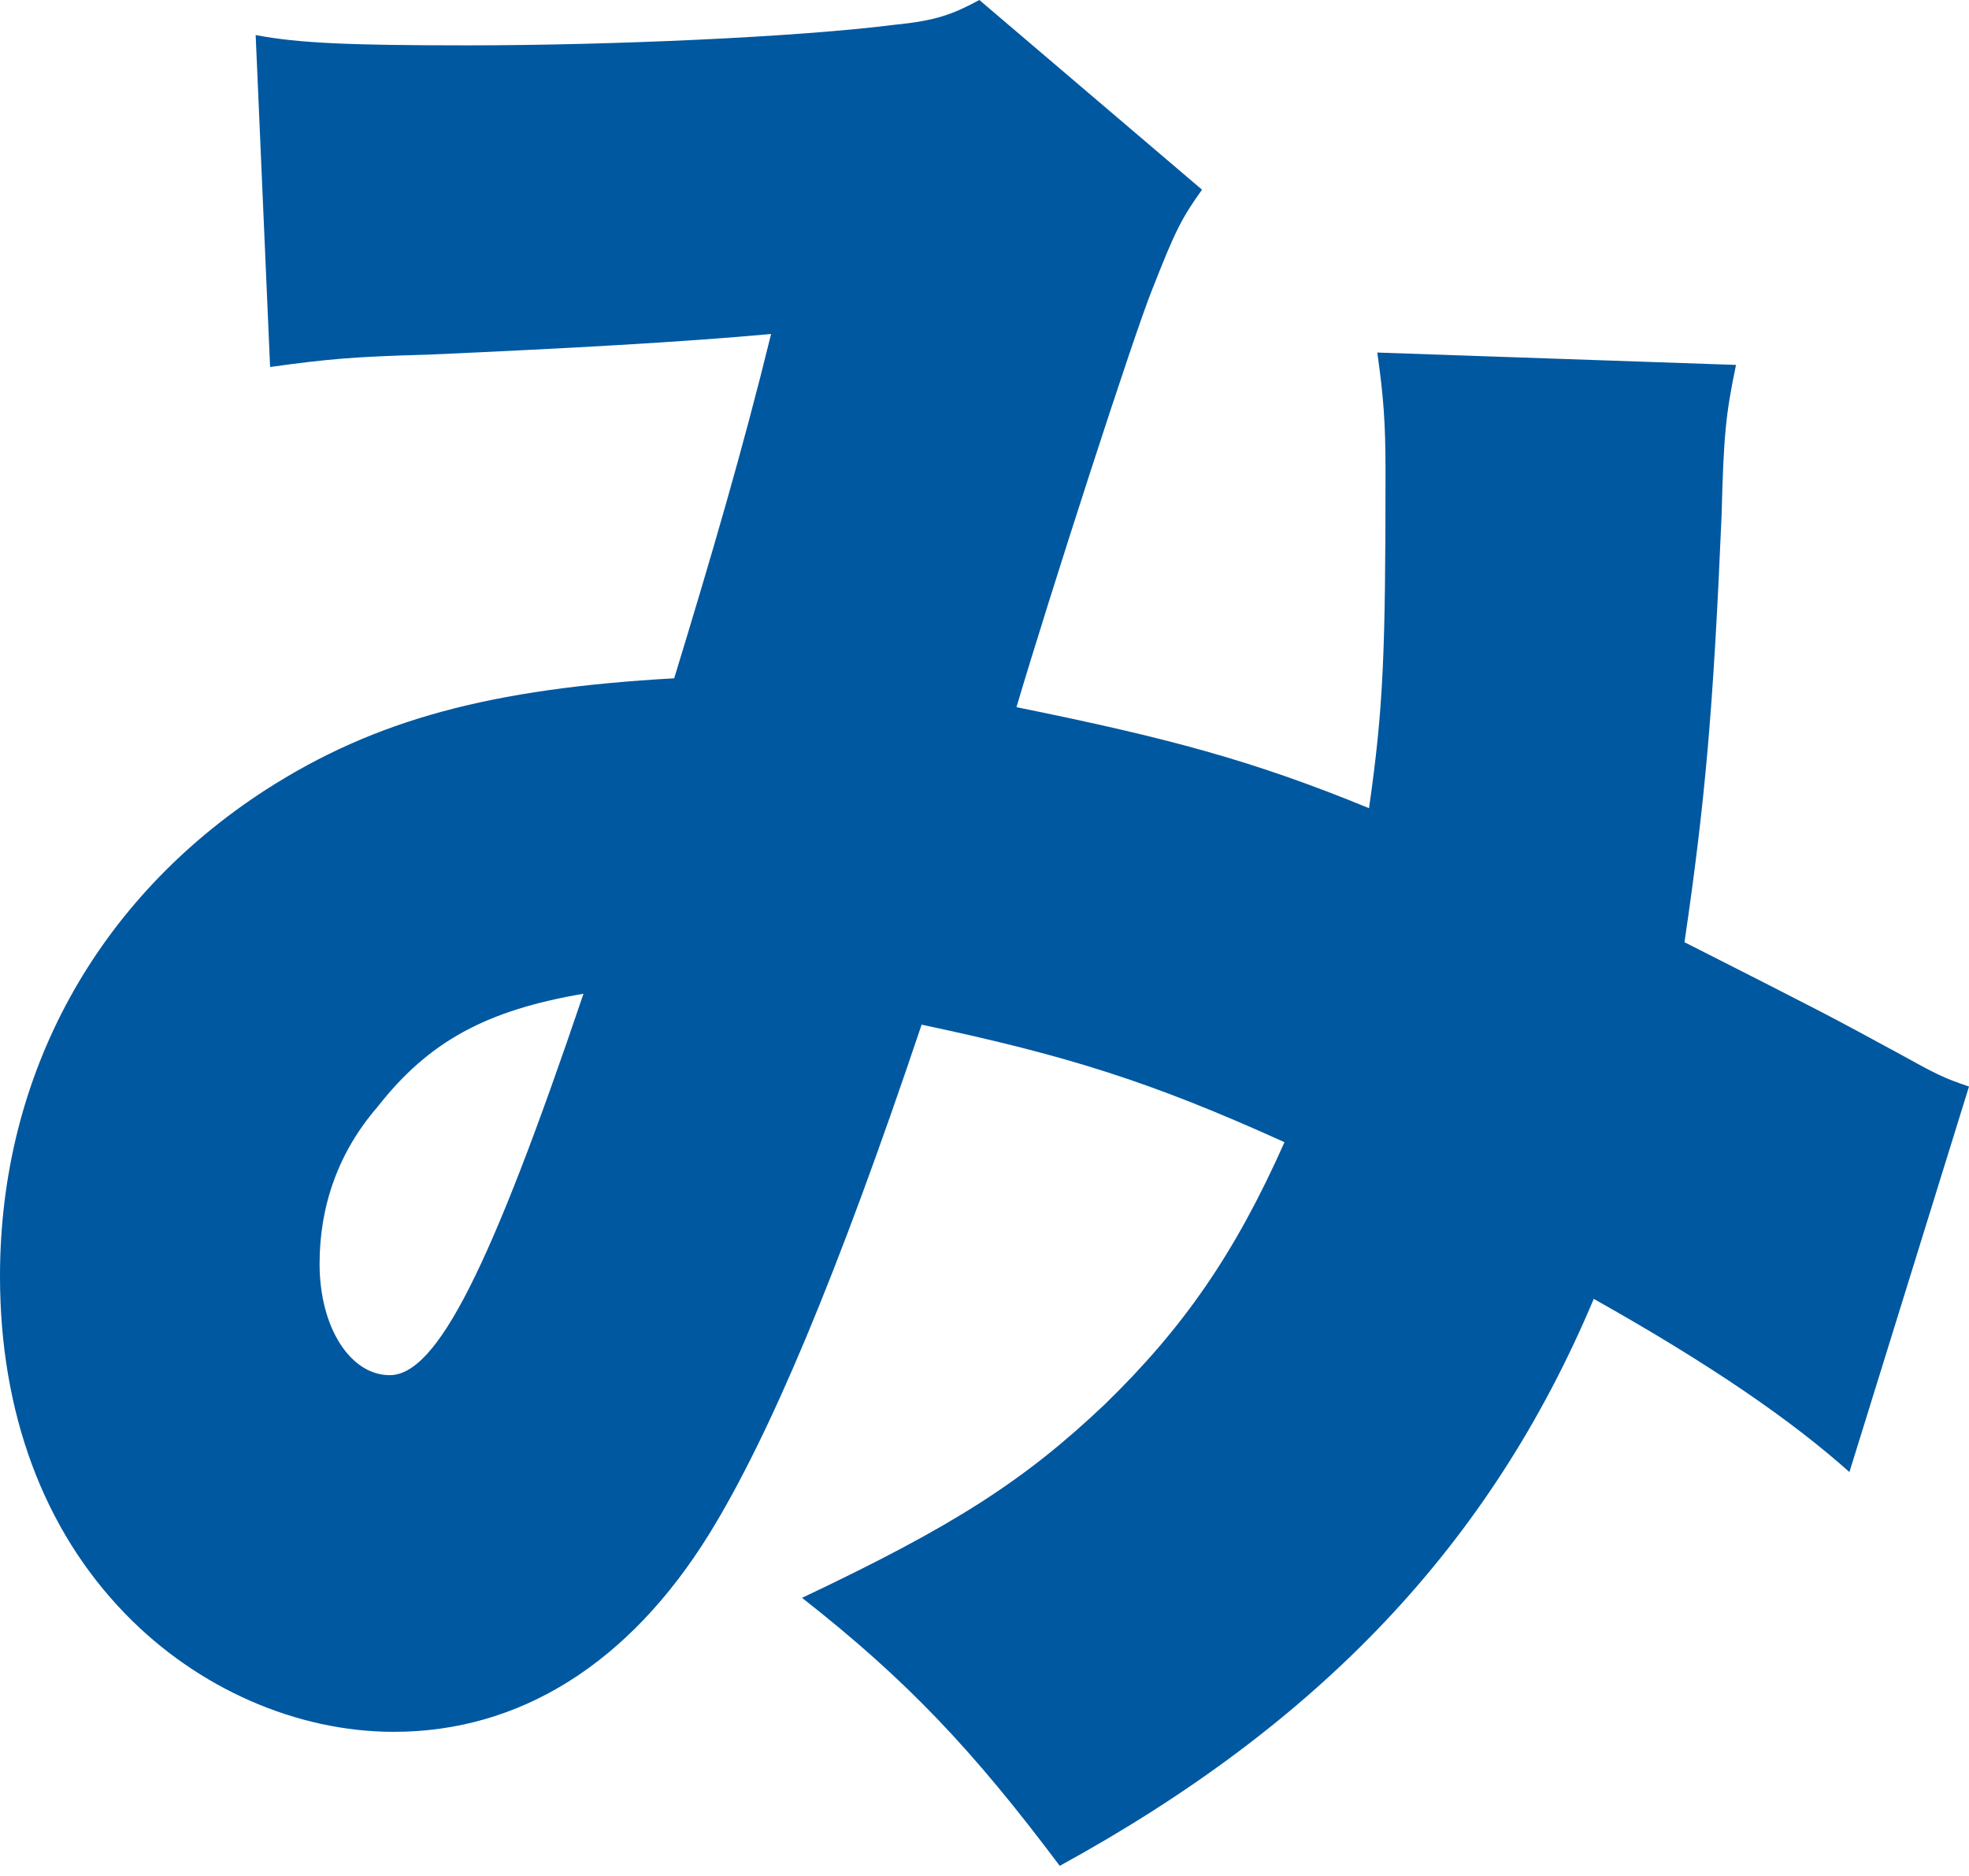
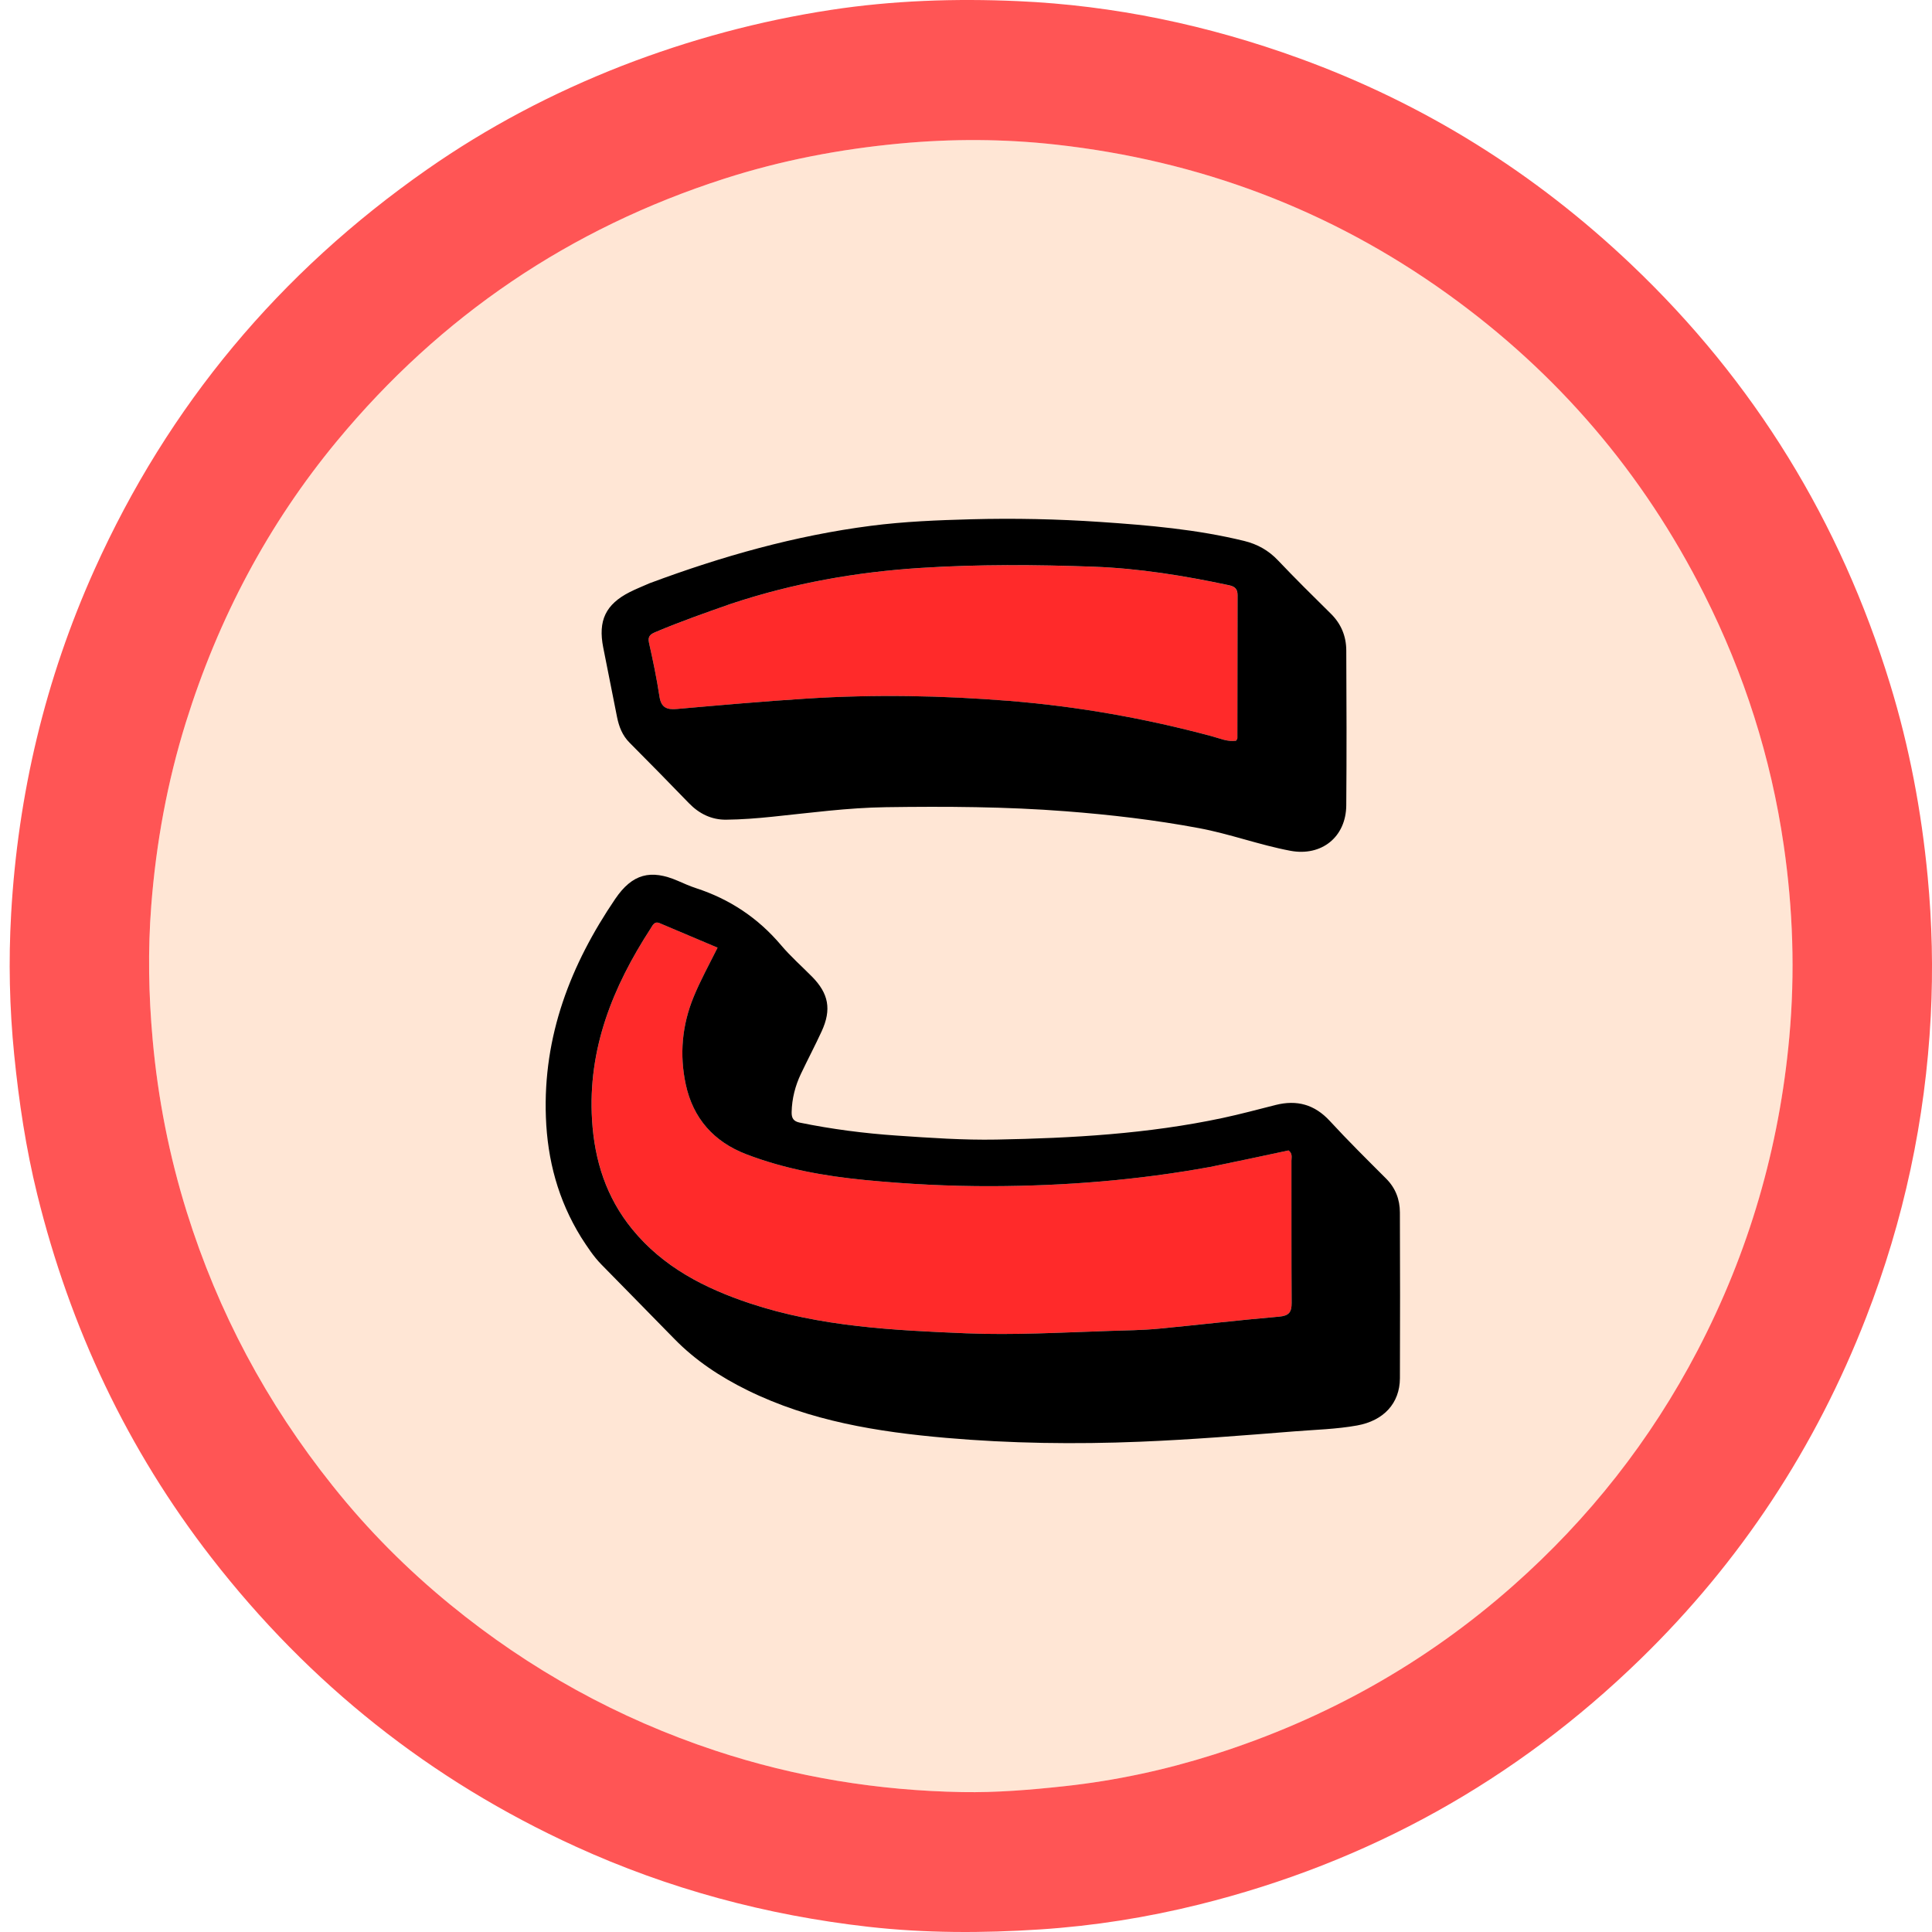
- <svg xmlns="http://www.w3.org/2000/svg" width="148" height="141" viewBox="0 0 148 141" fill="none">
-   <path d="M20.302 27.585L19.217 2.635C22.471 3.254 26.346 3.409 35.179 3.409C45.872 3.409 59.975 2.79 67.259 1.86C70.358 1.55 71.598 1.085 73.613 0L90.35 14.258C88.8 16.427 88.335 17.357 86.63 21.696C85.236 25.106 78.882 44.787 76.402 53.156C87.87 55.481 94.224 57.185 102.903 60.75C103.987 53.156 104.142 49.127 104.142 35.334C104.142 31.77 103.987 29.755 103.523 26.5L130.488 27.43C129.713 31.15 129.558 32.7 129.403 38.743C128.783 53.311 128.163 60.285 126.614 70.823C137.307 76.247 137.307 76.247 142.731 79.192C145.52 80.741 146.14 81.051 148 81.671L139.012 110.651C134.672 106.777 128.628 102.593 119.795 97.633C112.046 116.075 99.183 129.558 79.656 140.251C73.148 131.573 68.189 126.304 60.285 120.105C71.753 114.681 77.022 111.271 83.066 105.537C88.955 99.803 92.829 94.224 96.549 85.856C86.63 81.361 80.276 79.347 69.273 77.022C62.919 95.929 57.805 108.017 53.311 115.301C47.267 125.064 39.053 130.178 29.6 130.178C22.316 130.178 14.877 126.924 9.453 121.345C3.254 114.991 0 106.157 0 95.929C0 80.741 7.284 67.569 19.992 59.355C28.205 54.086 36.884 51.761 50.676 50.986C53.466 41.843 55.791 33.939 57.96 25.106C51.141 25.726 42.618 26.191 32.235 26.655C26.655 26.811 24.796 26.965 20.302 27.585ZM43.858 74.697C36.574 75.937 32.235 78.262 28.36 83.221C25.416 86.63 24.021 90.66 24.021 94.999C24.021 99.803 26.346 103.368 29.29 103.368C32.855 103.368 36.884 95.309 43.858 74.697Z" fill="#0058A0" />
+ <svg xmlns="http://www.w3.org/2000/svg" version="1.1" id="Layer_1" x="0px" y="0px" width="148" viewBox="0 0 148 148" enable-background="new 0 0 1024 1024" xml:space="preserve" height="148">
+   <defs id="defs3" />
+   <path d="m 74.908,10.731 c -1.99,-0.012 -3.984,0.078 -5.98,0.265 -4.586,0.429 -9.072,1.287 -13.452,2.696 -11.821,3.802 -21.717,10.501 -29.654,20.083 -5.295,6.392 -9.103,13.62 -11.578,21.548 -1.427,4.57 -2.284,9.262 -2.654,14.036 -0.266,3.428 -0.204,6.852 0.106,10.283 0.406,4.501 1.27,8.901 2.614,13.203 2.393,7.66 6.103,14.623 11.179,20.977 2.676,3.362 5.697,6.394 9.011,9.104 6.08,4.973 12.85,8.716 20.312,11.184 6.142,2.031 12.445,3.057 18.898,3.172 2.624,0.047 5.235,-0.17 7.845,-0.453 3.894,-0.422 7.701,-1.24 11.427,-2.422 8.534,-2.707 16.199,-6.979 22.931,-12.935 5.814,-5.144 10.538,-11.139 14.135,-18.029 3.93,-7.528 6.255,-15.519 7.024,-23.999 0.447,-4.93 0.278,-9.825 -0.43,-14.694 -0.978,-6.726 -3.021,-13.127 -6.083,-19.208 C 125.871,36.234 119.311,28.563 110.874,22.507 101.874,16.046 91.839,12.292 80.869,11.076 78.885,10.856 76.898,10.743 74.908,10.731 Z" style="opacity:1;fill:#ffe6d5;stroke-width:0.165" id="path17" />
+   <path fill="#000000" opacity="1" stroke="none" d="M 47.64,5.045 C 52.863,3.02 58.184,1.594 63.652,0.758 68.392,0.034 73.175,-0.125 77.957,0.086 85.371,0.413 92.563,1.932 99.54,4.469 109.11,7.948 117.568,13.237 124.963,20.263 c 9.429,8.959 16.01,19.695 19.826,32.14 1.473,4.803 2.401,9.721 2.878,14.736 0.339,3.568 0.423,7.14 0.238,10.7 -0.414,7.943 -2.062,15.637 -4.946,23.065 -3.877,9.988 -9.627,18.726 -17.277,26.176 -9.578,9.327 -20.872,15.596 -33.821,18.814 -4.003,0.995 -8.069,1.64 -12.191,1.91 -4.399,0.288 -8.796,0.291 -13.176,-0.206 -7.785,-0.884 -15.276,-2.892 -22.418,-6.155 C 32.983,136.376 23.707,128.998 16.21,119.345 9.753,111.03 5.369,101.71 2.852,91.496 1.987,87.984 1.45,84.41 1.088,80.801 0.726,77.206 0.649,73.604 0.852,70.02 1.372,60.843 3.464,52.02 7.241,43.626 12.9,31.049 21.423,20.876 32.687,13.001 37.334,9.751 42.308,7.13 47.64,5.045 M 25.487,113.822 c 2.676,3.362 5.697,6.394 9.011,9.104 6.08,4.973 12.85,8.716 20.312,11.184 6.142,2.031 12.445,3.057 18.899,3.172 2.624,0.047 5.235,-0.17 7.845,-0.453 3.894,-0.422 7.701,-1.24 11.427,-2.422 8.534,-2.707 16.199,-6.979 22.93,-12.935 5.814,-5.144 10.539,-11.139 14.135,-18.029 3.93,-7.528 6.255,-15.519 7.024,-23.999 0.447,-4.93 0.279,-9.825 -0.429,-14.694 -0.978,-6.726 -3.021,-13.127 -6.083,-19.208 C 125.871,36.234 119.311,28.563 110.874,22.507 101.874,16.046 91.839,12.292 80.869,11.076 c -3.968,-0.44 -7.949,-0.454 -11.942,-0.08 -4.586,0.429 -9.072,1.287 -13.452,2.696 -11.821,3.802 -21.717,10.501 -29.654,20.083 -5.295,6.392 -9.103,13.619 -11.578,21.548 -1.427,4.57 -2.284,9.262 -2.655,14.037 -0.266,3.428 -0.204,6.852 0.106,10.283 0.406,4.501 1.27,8.901 2.614,13.203 2.393,7.66 6.103,14.622 11.179,20.977 z" id="path1" style="fill:#ff5555;stroke-width:0.165" />
+   <path d="m 50.279,70.674 c -0.215,0.031 -0.315,0.264 -0.431,0.443 -2.897,4.462 -4.828,9.213 -4.492,14.687 0.191,3.107 1.092,5.92 3.068,8.346 2.377,2.918 5.575,4.547 9.044,5.698 5.376,1.783 10.973,2.061 16.565,2.289 3.634,0.148 7.27,-0.063 10.902,-0.181 1.28,-0.042 2.568,-0.053 3.845,-0.175 3.068,-0.294 6.13,-0.655 9.2,-0.92 0.762,-0.066 0.972,-0.34 0.967,-1.06 -0.024,-3.628 -0.008,-7.255 -0.015,-10.883 -3.29e-4,-0.258 0.1,-0.557 -0.224,-0.791 -1.938,0.415 -3.907,0.836 -6.018,1.268 -5.522,1.008 -11.092,1.453 -16.7,1.47 -3.253,0.01 -6.496,-0.158 -9.735,-0.472 -3.11,-0.301 -6.159,-0.851 -9.088,-1.975 -2.491,-0.956 -4.077,-2.757 -4.634,-5.354 -0.486,-2.269 -0.29,-4.522 0.605,-6.699 0.52,-1.266 1.18,-2.463 1.833,-3.771 -1.522,-0.643 -2.978,-1.257 -4.432,-1.874 -0.103,-0.044 -0.187,-0.055 -0.259,-0.045 z" style="opacity:1;fill:#ff2a2a;stroke-width:0.165" id="path13" />
+   <path fill="#000000" opacity="1" stroke="none" d="m 44.509,94.77 c -1.758,-2.848 -2.57,-5.907 -2.691,-9.185 -0.23,-6.223 1.889,-11.686 5.312,-16.725 1.306,-1.923 2.716,-2.289 4.812,-1.377 0.451,0.196 0.903,0.4 1.37,0.552 2.585,0.841 4.757,2.283 6.523,4.372 0.724,0.856 1.573,1.605 2.364,2.404 1.282,1.295 1.513,2.52 0.744,4.191 -0.505,1.097 -1.069,2.166 -1.588,3.257 -0.44,0.926 -0.69,1.902 -0.712,2.936 -0.009,0.45 0.132,0.702 0.613,0.801 2.464,0.505 4.948,0.825 7.457,0.996 2.536,0.173 5.073,0.352 7.614,0.305 5.818,-0.109 11.62,-0.437 17.333,-1.655 1.36,-0.29 2.704,-0.653 4.053,-0.994 1.627,-0.411 2.989,-0.045 4.157,1.223 1.393,1.512 2.856,2.96 4.31,4.413 0.725,0.725 1.055,1.6 1.058,2.594 0.014,4.233 0.021,8.467 0.002,12.7 -0.009,1.93 -1.253,3.253 -3.276,3.619 -1.591,0.287 -3.204,0.324 -4.807,0.452 -3.946,0.315 -7.896,0.633 -11.85,0.794 -4.945,0.202 -9.9,0.134 -14.832,-0.295 -5.236,-0.456 -10.408,-1.285 -15.204,-3.642 -2.077,-1.021 -3.991,-2.277 -5.62,-3.948 -1.856,-1.904 -3.726,-3.795 -5.586,-5.696 -0.598,-0.611 -1.062,-1.326 -1.557,-2.091 m 48.181,-5.375 c -5.522,1.008 -11.092,1.453 -16.7,1.47 -3.253,0.01 -6.496,-0.158 -9.735,-0.472 -3.11,-0.301 -6.16,-0.851 -9.089,-1.975 -2.491,-0.956 -4.077,-2.757 -4.634,-5.354 -0.486,-2.269 -0.29,-4.522 0.605,-6.699 0.52,-1.266 1.18,-2.463 1.833,-3.771 -1.522,-0.643 -2.978,-1.257 -4.432,-1.874 -0.41,-0.174 -0.535,0.159 -0.69,0.398 -2.897,4.462 -4.829,9.213 -4.493,14.687 0.191,3.107 1.092,5.92 3.068,8.345 2.377,2.918 5.575,4.547 9.044,5.698 5.376,1.783 10.973,2.06 16.565,2.289 3.634,0.148 7.27,-0.063 10.902,-0.181 1.28,-0.042 2.568,-0.053 3.845,-0.175 3.068,-0.294 6.13,-0.655 9.2,-0.92 0.762,-0.066 0.972,-0.34 0.967,-1.059 -0.024,-3.628 -0.008,-7.255 -0.015,-10.883 -3.29e-4,-0.258 0.1,-0.557 -0.224,-0.791 -1.938,0.415 -3.907,0.836 -6.018,1.268 z" id="path2" style="stroke-width:0.165" />
+   <path d="m 77.138,43.295 c -2.213,0.008 -4.427,0.072 -6.64,0.214 -4.897,0.314 -9.692,1.154 -14.479,2.741 -1.933,0.681 -3.87,1.353 -5.759,2.153 -0.375,0.159 -0.666,0.294 -0.545,0.832 0.306,1.362 0.593,2.731 0.801,4.111 0.129,0.86 0.556,1.036 1.336,0.967 3.315,-0.292 6.632,-0.586 9.953,-0.797 5.189,-0.329 10.383,-0.238 15.561,0.182 5.228,0.424 10.383,1.339 15.456,2.7 0.614,0.165 1.224,0.447 1.868,0.346 0.05,-0.098 0.096,-0.145 0.096,-0.193 0.007,-3.654 0.008,-7.309 0.014,-10.963 6.58e-4,-0.457 -0.187,-0.656 -0.66,-0.756 -3.422,-0.727 -6.877,-1.292 -10.366,-1.418 -2.211,-0.08 -4.424,-0.127 -6.638,-0.119 z" style="opacity:1;fill:#ff2a2a;stroke-width:0.165" id="path15" />
+   <path fill="#000000" opacity="1" stroke="none" d="m 49.806,44.662 c 5.525,-2.057 11.107,-3.633 16.904,-4.382 2.55,-0.33 5.108,-0.432 7.675,-0.501 3.308,-0.088 6.611,-0.019 9.907,0.205 3.7,0.251 7.397,0.569 11.017,1.454 1.008,0.246 1.861,0.72 2.589,1.487 1.321,1.391 2.686,2.742 4.053,4.089 0.789,0.778 1.174,1.727 1.18,2.805 0.021,3.958 0.032,7.916 -10e-4,11.874 -0.02,2.438 -1.903,3.928 -4.284,3.48 -2.362,-0.444 -4.623,-1.289 -6.989,-1.732 -3.385,-0.634 -6.791,-1.03 -10.223,-1.295 -4.586,-0.354 -9.173,-0.377 -13.766,-0.312 -2.929,0.041 -5.822,0.436 -8.727,0.734 -1.168,0.12 -2.343,0.212 -3.516,0.224 -1.111,0.011 -2.061,-0.451 -2.846,-1.26 -1.508,-1.555 -3.02,-3.106 -4.551,-4.638 -0.553,-0.554 -0.81,-1.226 -0.959,-1.962 -0.357,-1.772 -0.704,-3.547 -1.057,-5.32 -0.411,-2.067 0.179,-3.317 2.036,-4.259 0.487,-0.247 0.999,-0.445 1.557,-0.693 m 6.213,1.588 c -1.933,0.681 -3.869,1.353 -5.758,2.153 -0.375,0.159 -0.666,0.294 -0.545,0.832 0.306,1.362 0.593,2.731 0.801,4.111 0.129,0.86 0.556,1.036 1.337,0.967 3.315,-0.292 6.632,-0.586 9.953,-0.797 5.189,-0.329 10.383,-0.238 15.561,0.182 5.228,0.424 10.383,1.339 15.456,2.7 0.614,0.165 1.224,0.447 1.868,0.346 0.05,-0.098 0.096,-0.145 0.097,-0.193 0.007,-3.654 0.008,-7.309 0.014,-10.963 6.58e-4,-0.457 -0.187,-0.655 -0.66,-0.756 -3.422,-0.727 -6.876,-1.291 -10.366,-1.418 -4.423,-0.16 -8.852,-0.189 -13.278,0.095 -4.897,0.314 -9.692,1.154 -14.479,2.741 z" id="path3" style="stroke-width:0.165" />
</svg>
